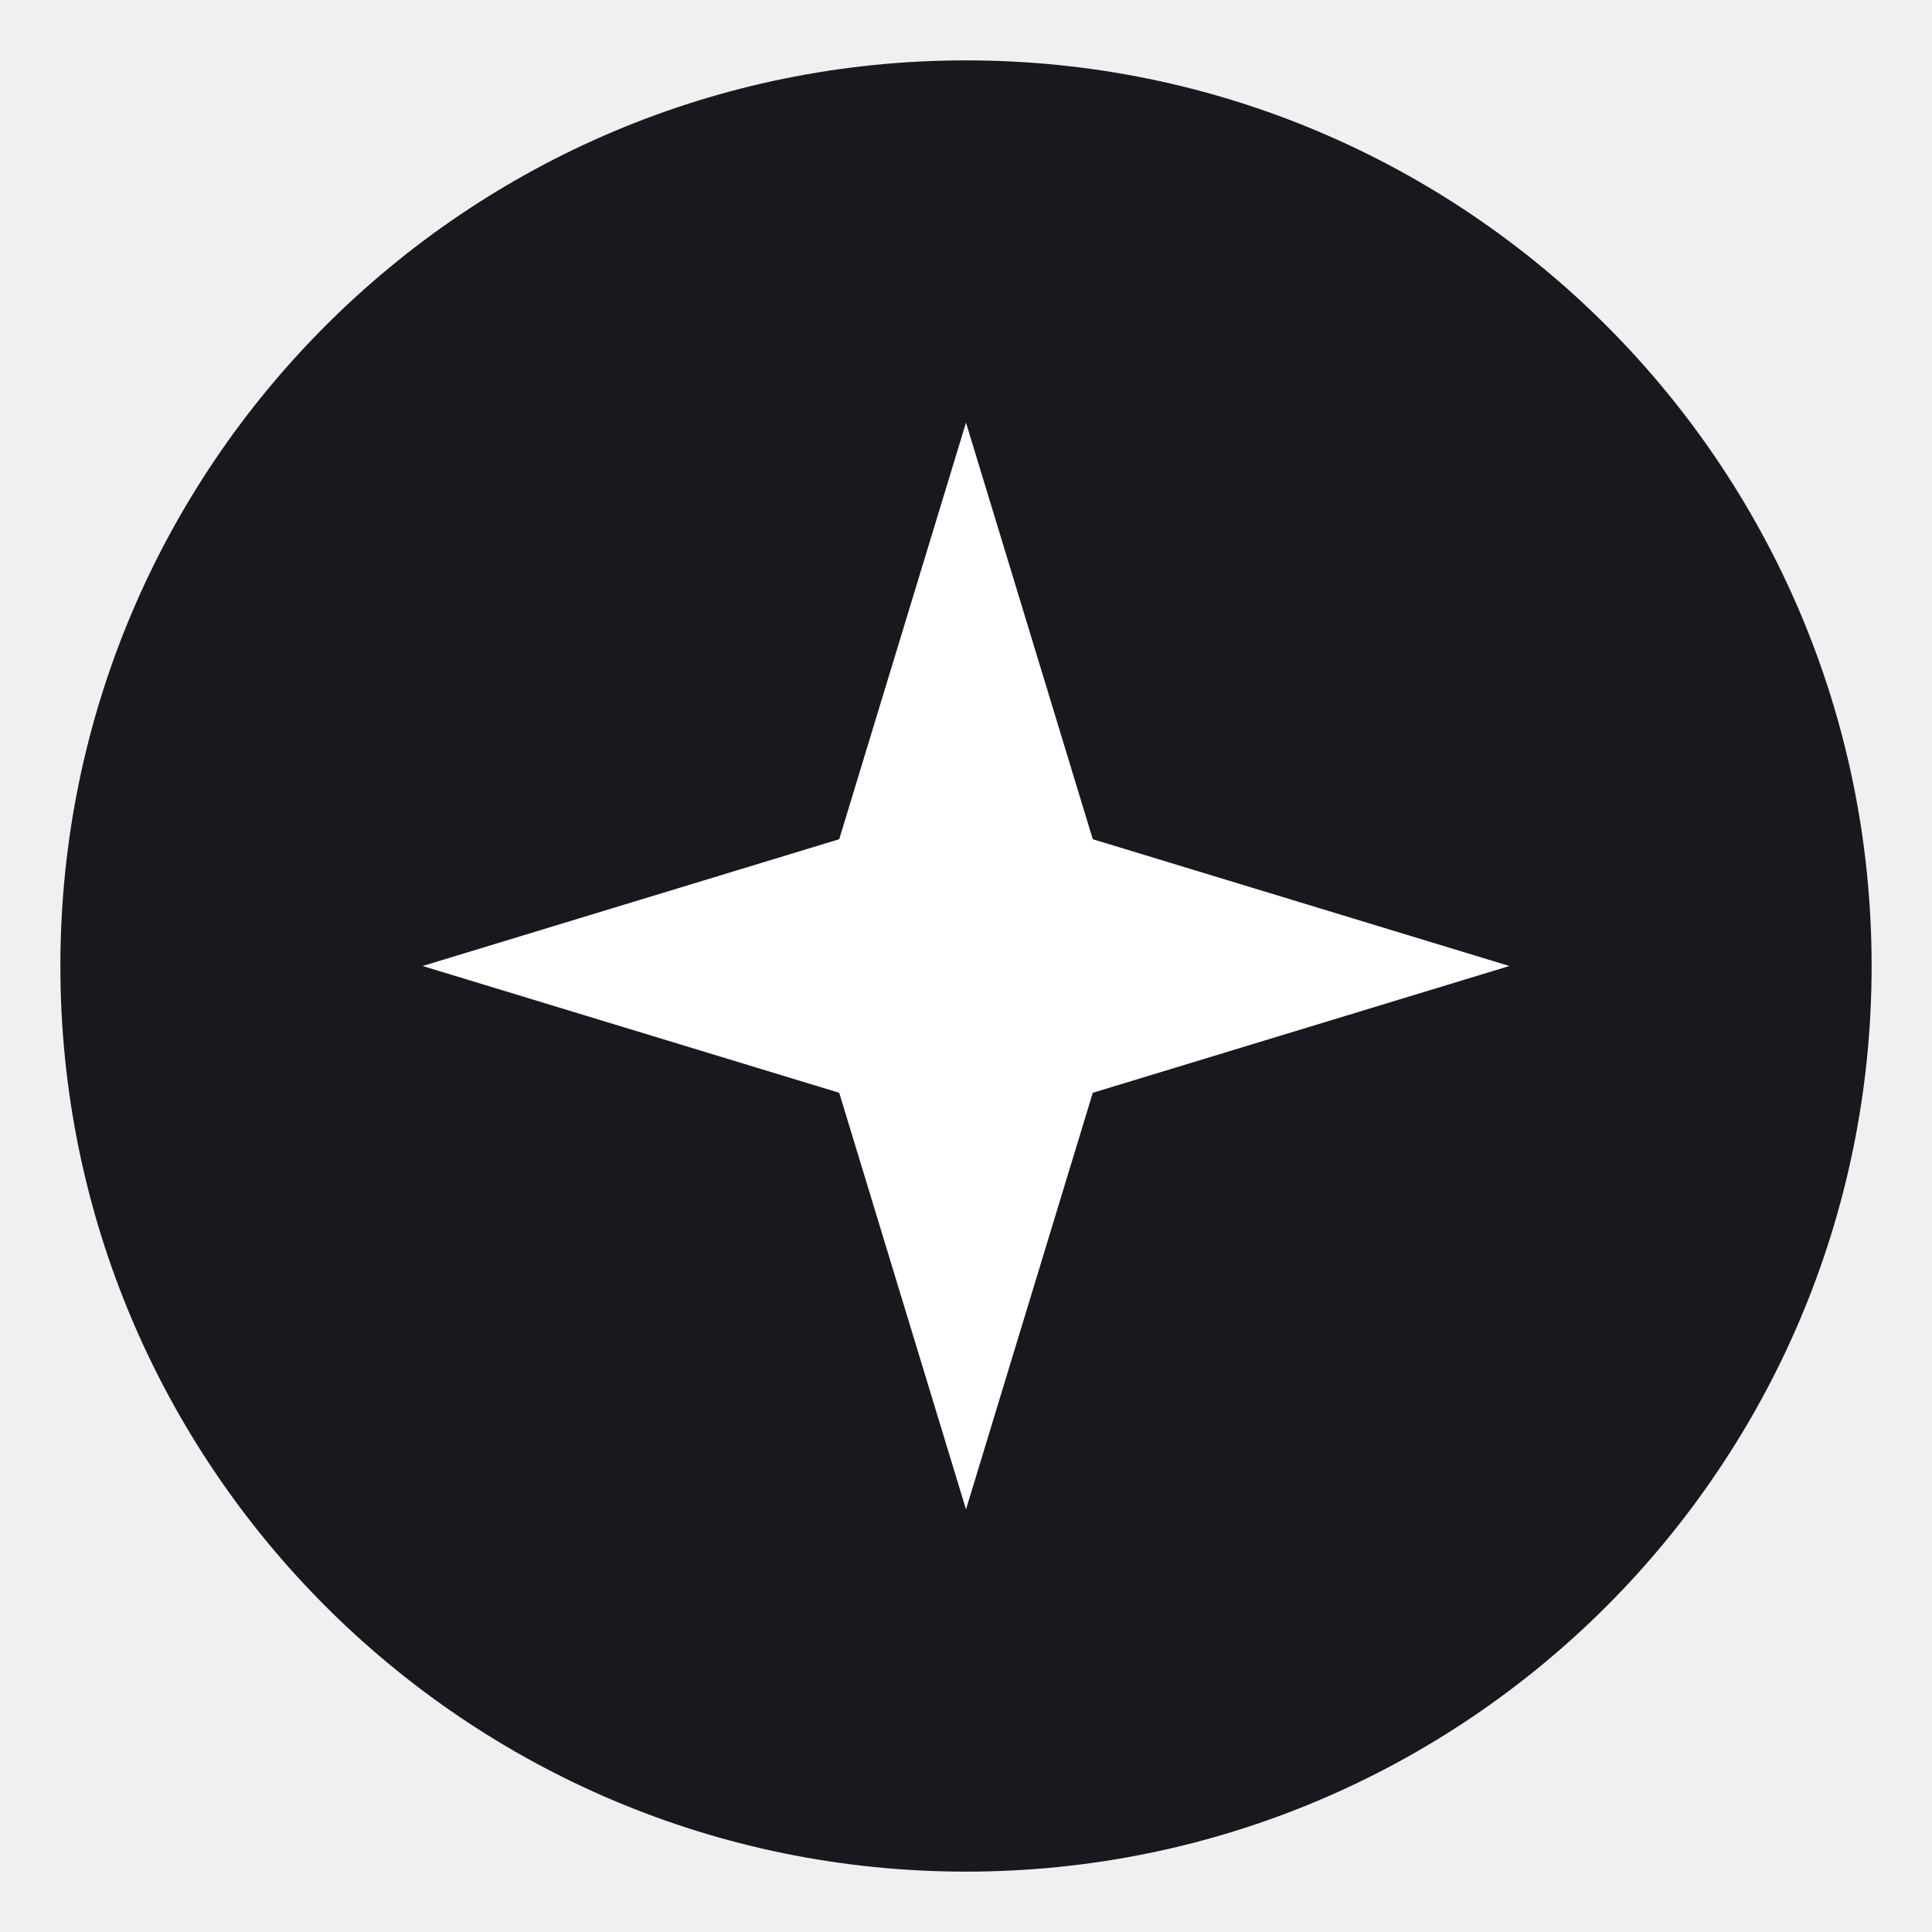
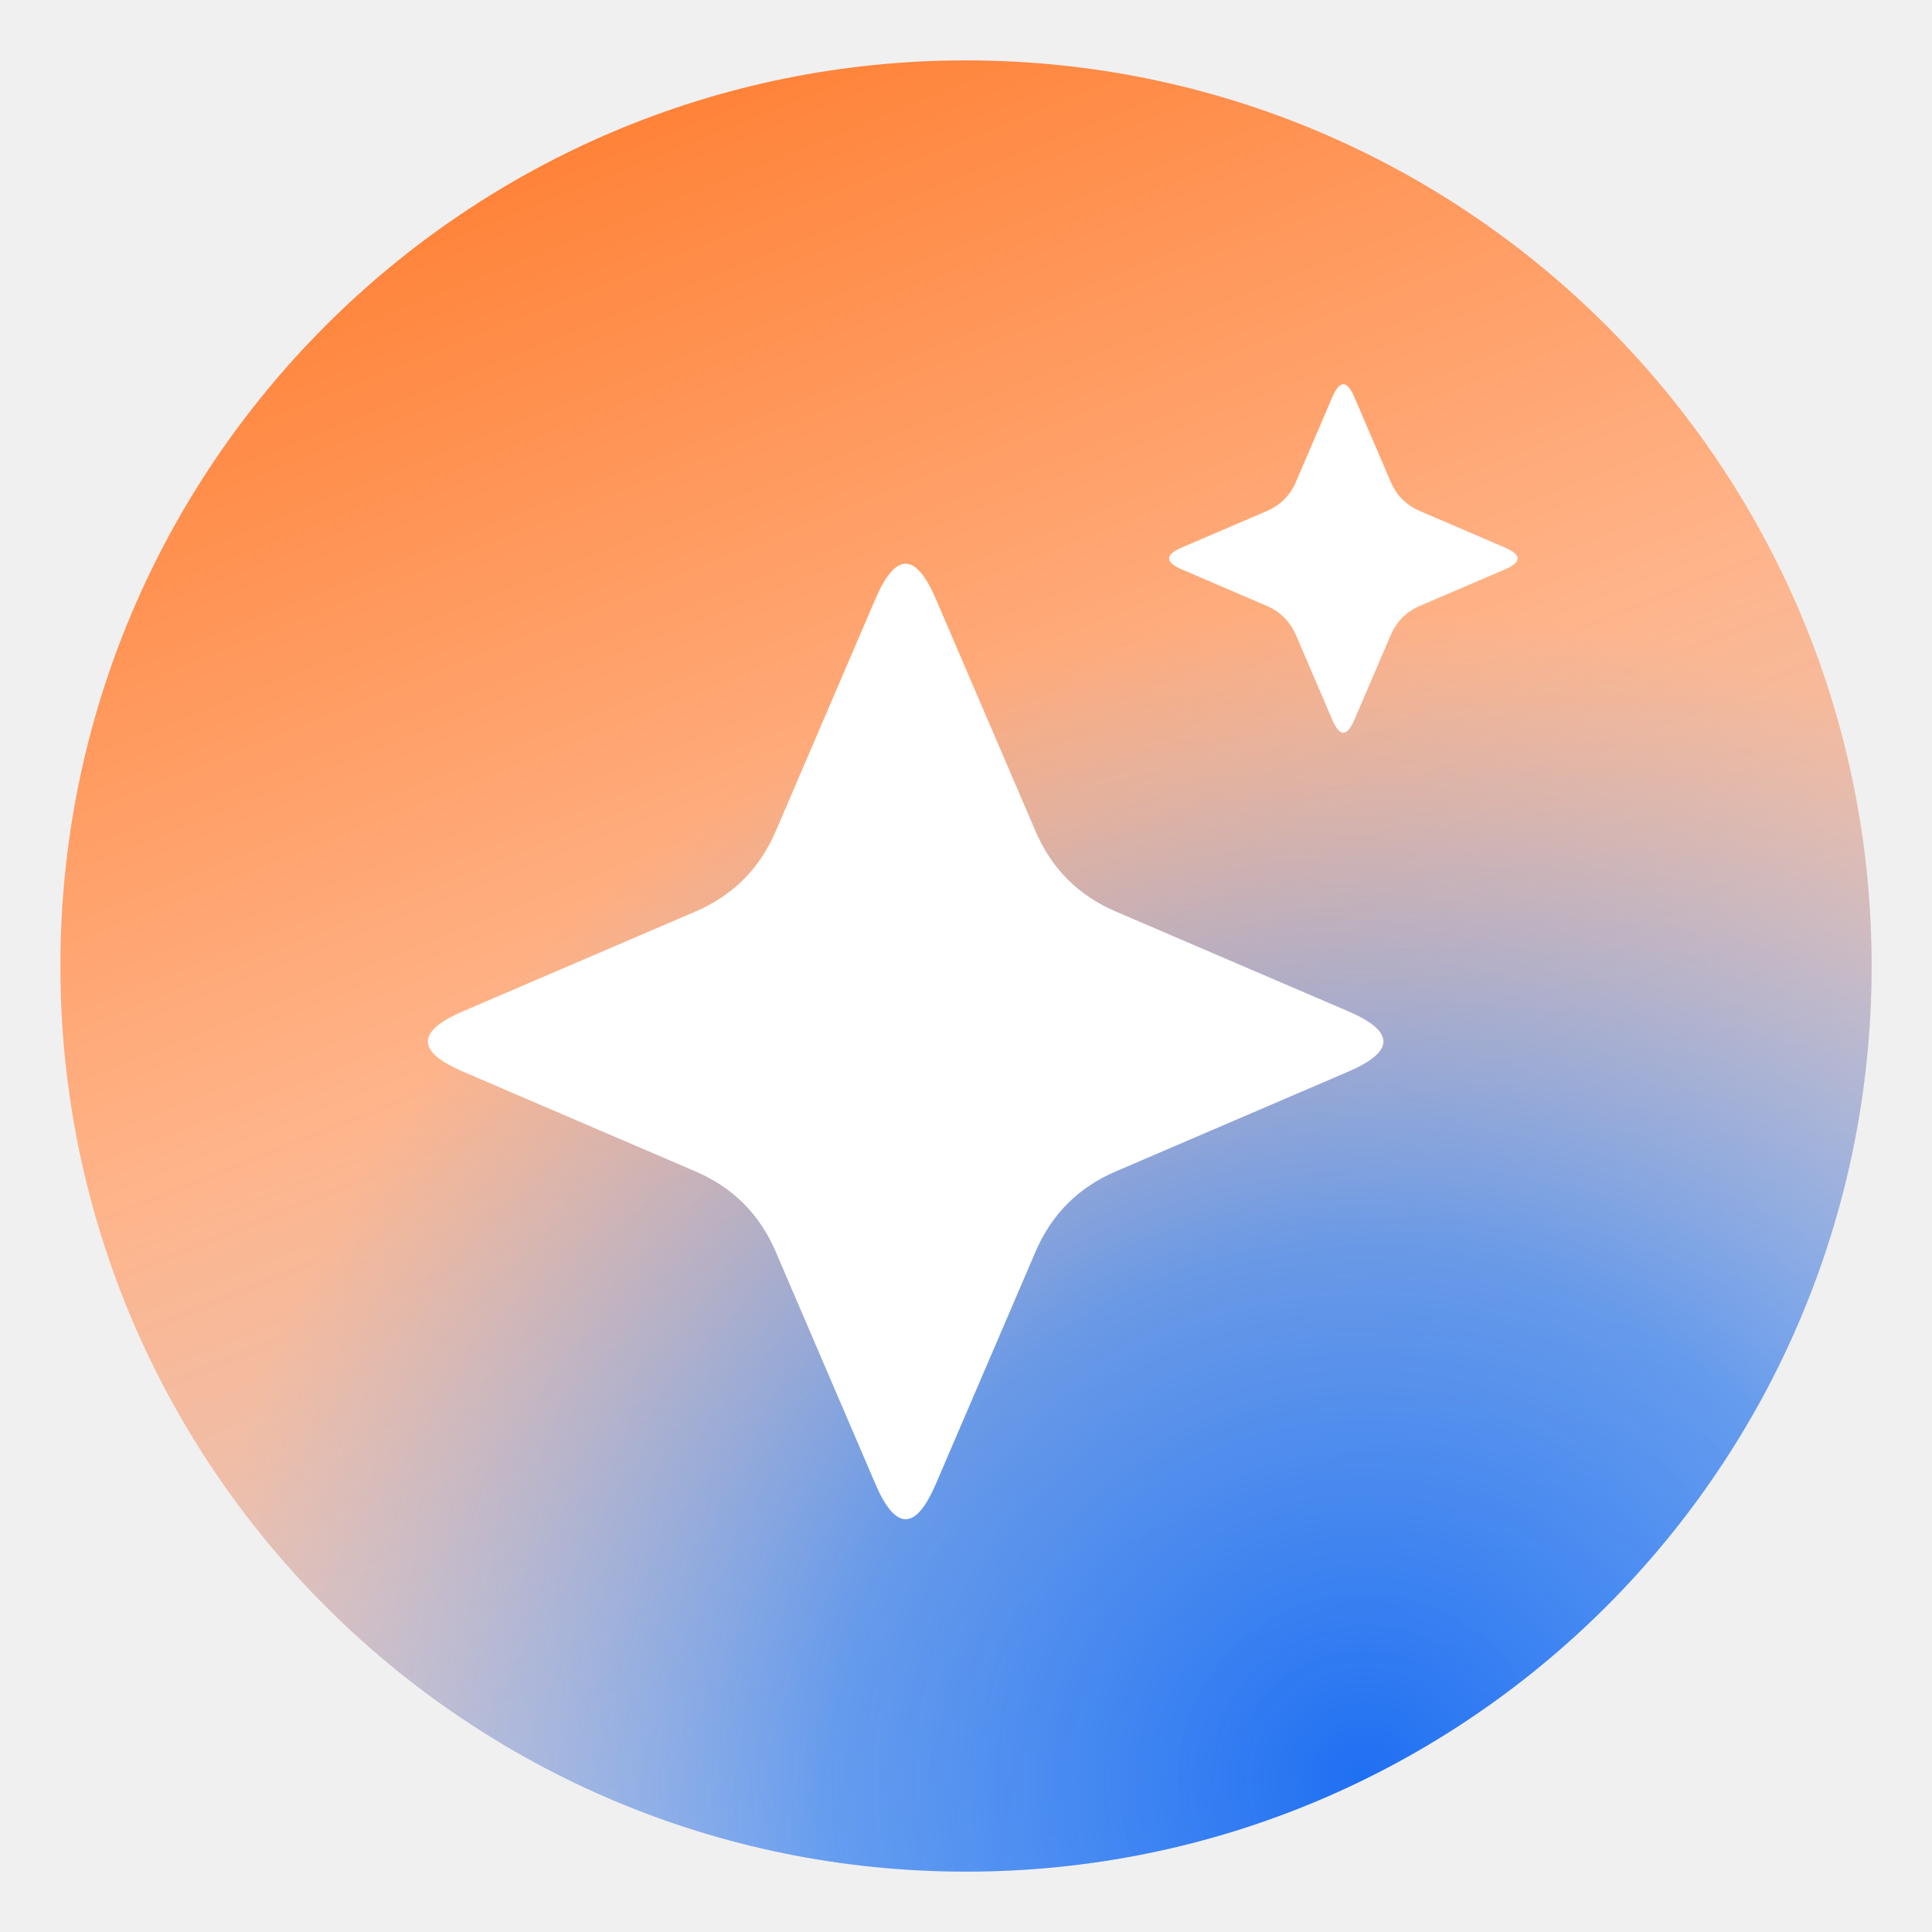
- <svg xmlns="http://www.w3.org/2000/svg" viewBox="0 0 64 64">
-   <circle cx="32" cy="32" r="30" fill="#18181e" />
-   <path d="M32 14l4.2 13.8L50 32l-13.8 4.2L32 50l-4.2-13.8L14 32l13.8-4.2z" fill="#fff" />
+ <svg xmlns="http://www.w3.org/2000/svg" xmlns:xlink="http://www.w3.org/1999/xlink" viewBox="0 0 64 64">
+   <defs>
+     <linearGradient id="warm" x1="0.3" y1="0" x2="0.7" y2="1">
+       <stop offset="0" stop-color="#ff7f32" />
+       <stop offset="0.45" stop-color="#ffb48a" />
+       <stop offset="1" stop-color="#c8d8f6" />
+     </linearGradient>
+     <radialGradient id="cool" cx="0.72" cy="0.95" r="0.65">
+       <stop offset="0" stop-color="#1f6ff2" />
+       <stop offset="0.45" stop-color="#3f8af4" stop-opacity="0.75" />
+       <stop offset="1" stop-color="#7fb0f6" stop-opacity="0" />
+     </radialGradient>
+     <path id="spark" d="M-0.59-8.62Q0-10 0.59-8.62L2.53-4.1Q3-3 4.1-2.53L8.62-0.59Q10 0 8.62 0.59L4.1 2.53Q3 3 2.53 4.1L0.59 8.62Q0 10-0.59 8.62L-2.53 4.1Q-3 3-4.1 2.53L-8.62 0.59Q-10 0-8.62-0.59L-4.1-2.53Q-3-3-2.53-4.1Z" />
+   </defs>
+   <circle cx="32" cy="32" r="30" fill="url(#warm)" />
+   <circle cx="32" cy="32" r="30" fill="url(#cool)" />
+   <g fill="#fff">
+     <use xlink:href="#spark" transform="translate(30 34.5) scale(1.7)" />
+     <use xlink:href="#spark" transform="translate(44.5 18.5) scale(0.62)" />
+   </g>
</svg>
